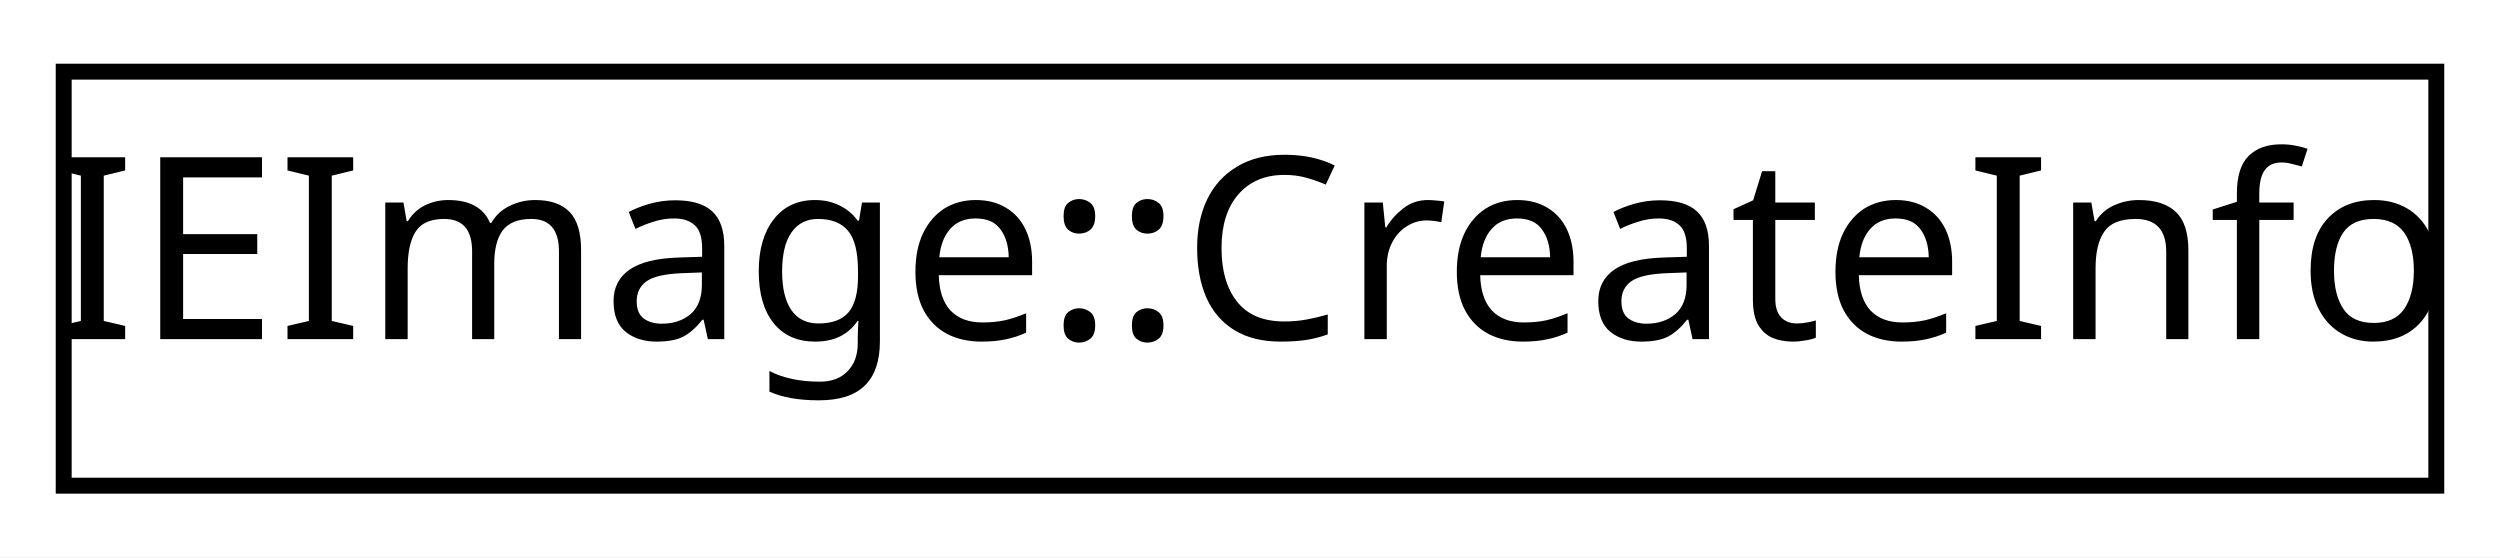
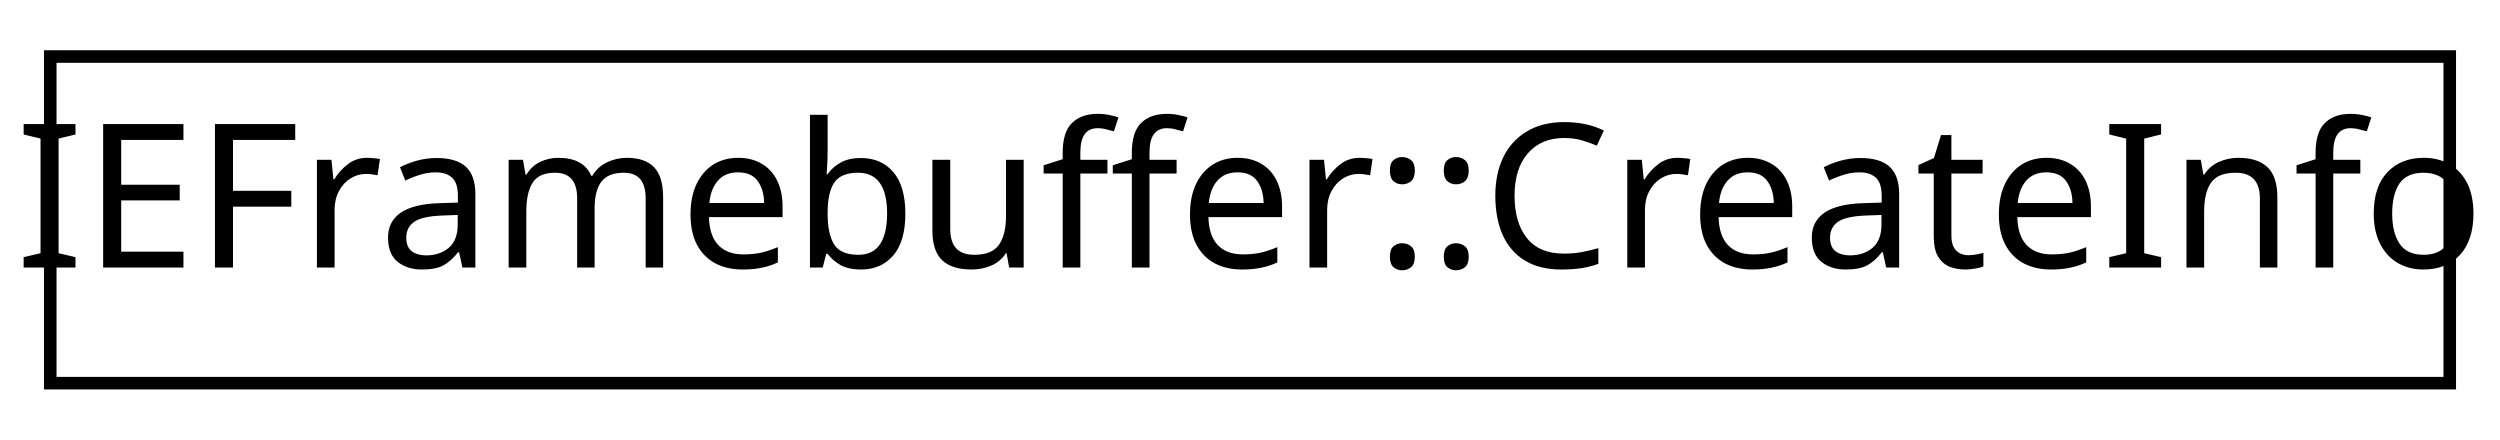
- <svg xmlns="http://www.w3.org/2000/svg" xmlns:xlink="http://www.w3.org/1999/xlink" width="157pt" height="35pt" viewBox="0.00 0.00 157.00 35.00">
+ <svg xmlns="http://www.w3.org/2000/svg" xmlns:xlink="http://www.w3.org/1999/xlink" width="199pt" height="35pt" viewBox="0.00 0.00 199.00 35.00">
  <g id="graph0" class="graph" transform="scale(1 1) rotate(0) translate(4 31)">
-     <polygon fill="white" stroke="transparent" points="-4,4 -4,-31 153,-31 153,4 -4,4" />
+     <polygon fill="white" stroke="transparent" points="-4,4 -4,-31 195,-31 195,4 -4,4" />
    <g id="node1" class="node">
      <g id="a_node1">
-         <a xlink:href="struct_i_e_image_1_1_create_info.html" target="_top" xlink:title=" ">
-           <polygon fill="white" stroke="black" points="0,-0.5 0,-26.5 149,-26.5 149,-0.5 0,-0.5" />
-           <text text-anchor="middle" x="74.5" y="-9.7" font-family="Source Sans Pro" font-size="16.00">IEImage::CreateInfo</text>
+         <a xlink:href="struct_i_e_framebuffer_1_1_create_info.html" target="_top" xlink:title=" ">
+           <polygon fill="white" stroke="black" points="0,-0.5 0,-26.5 191,-26.5 191,-0.5 0,-0.5" />
+           <text text-anchor="middle" x="95.5" y="-9.7" font-family="Source Sans Pro" font-size="16.00">IEFramebuffer::CreateInfo</text>
        </a>
      </g>
    </g>
  </g>
</svg>
